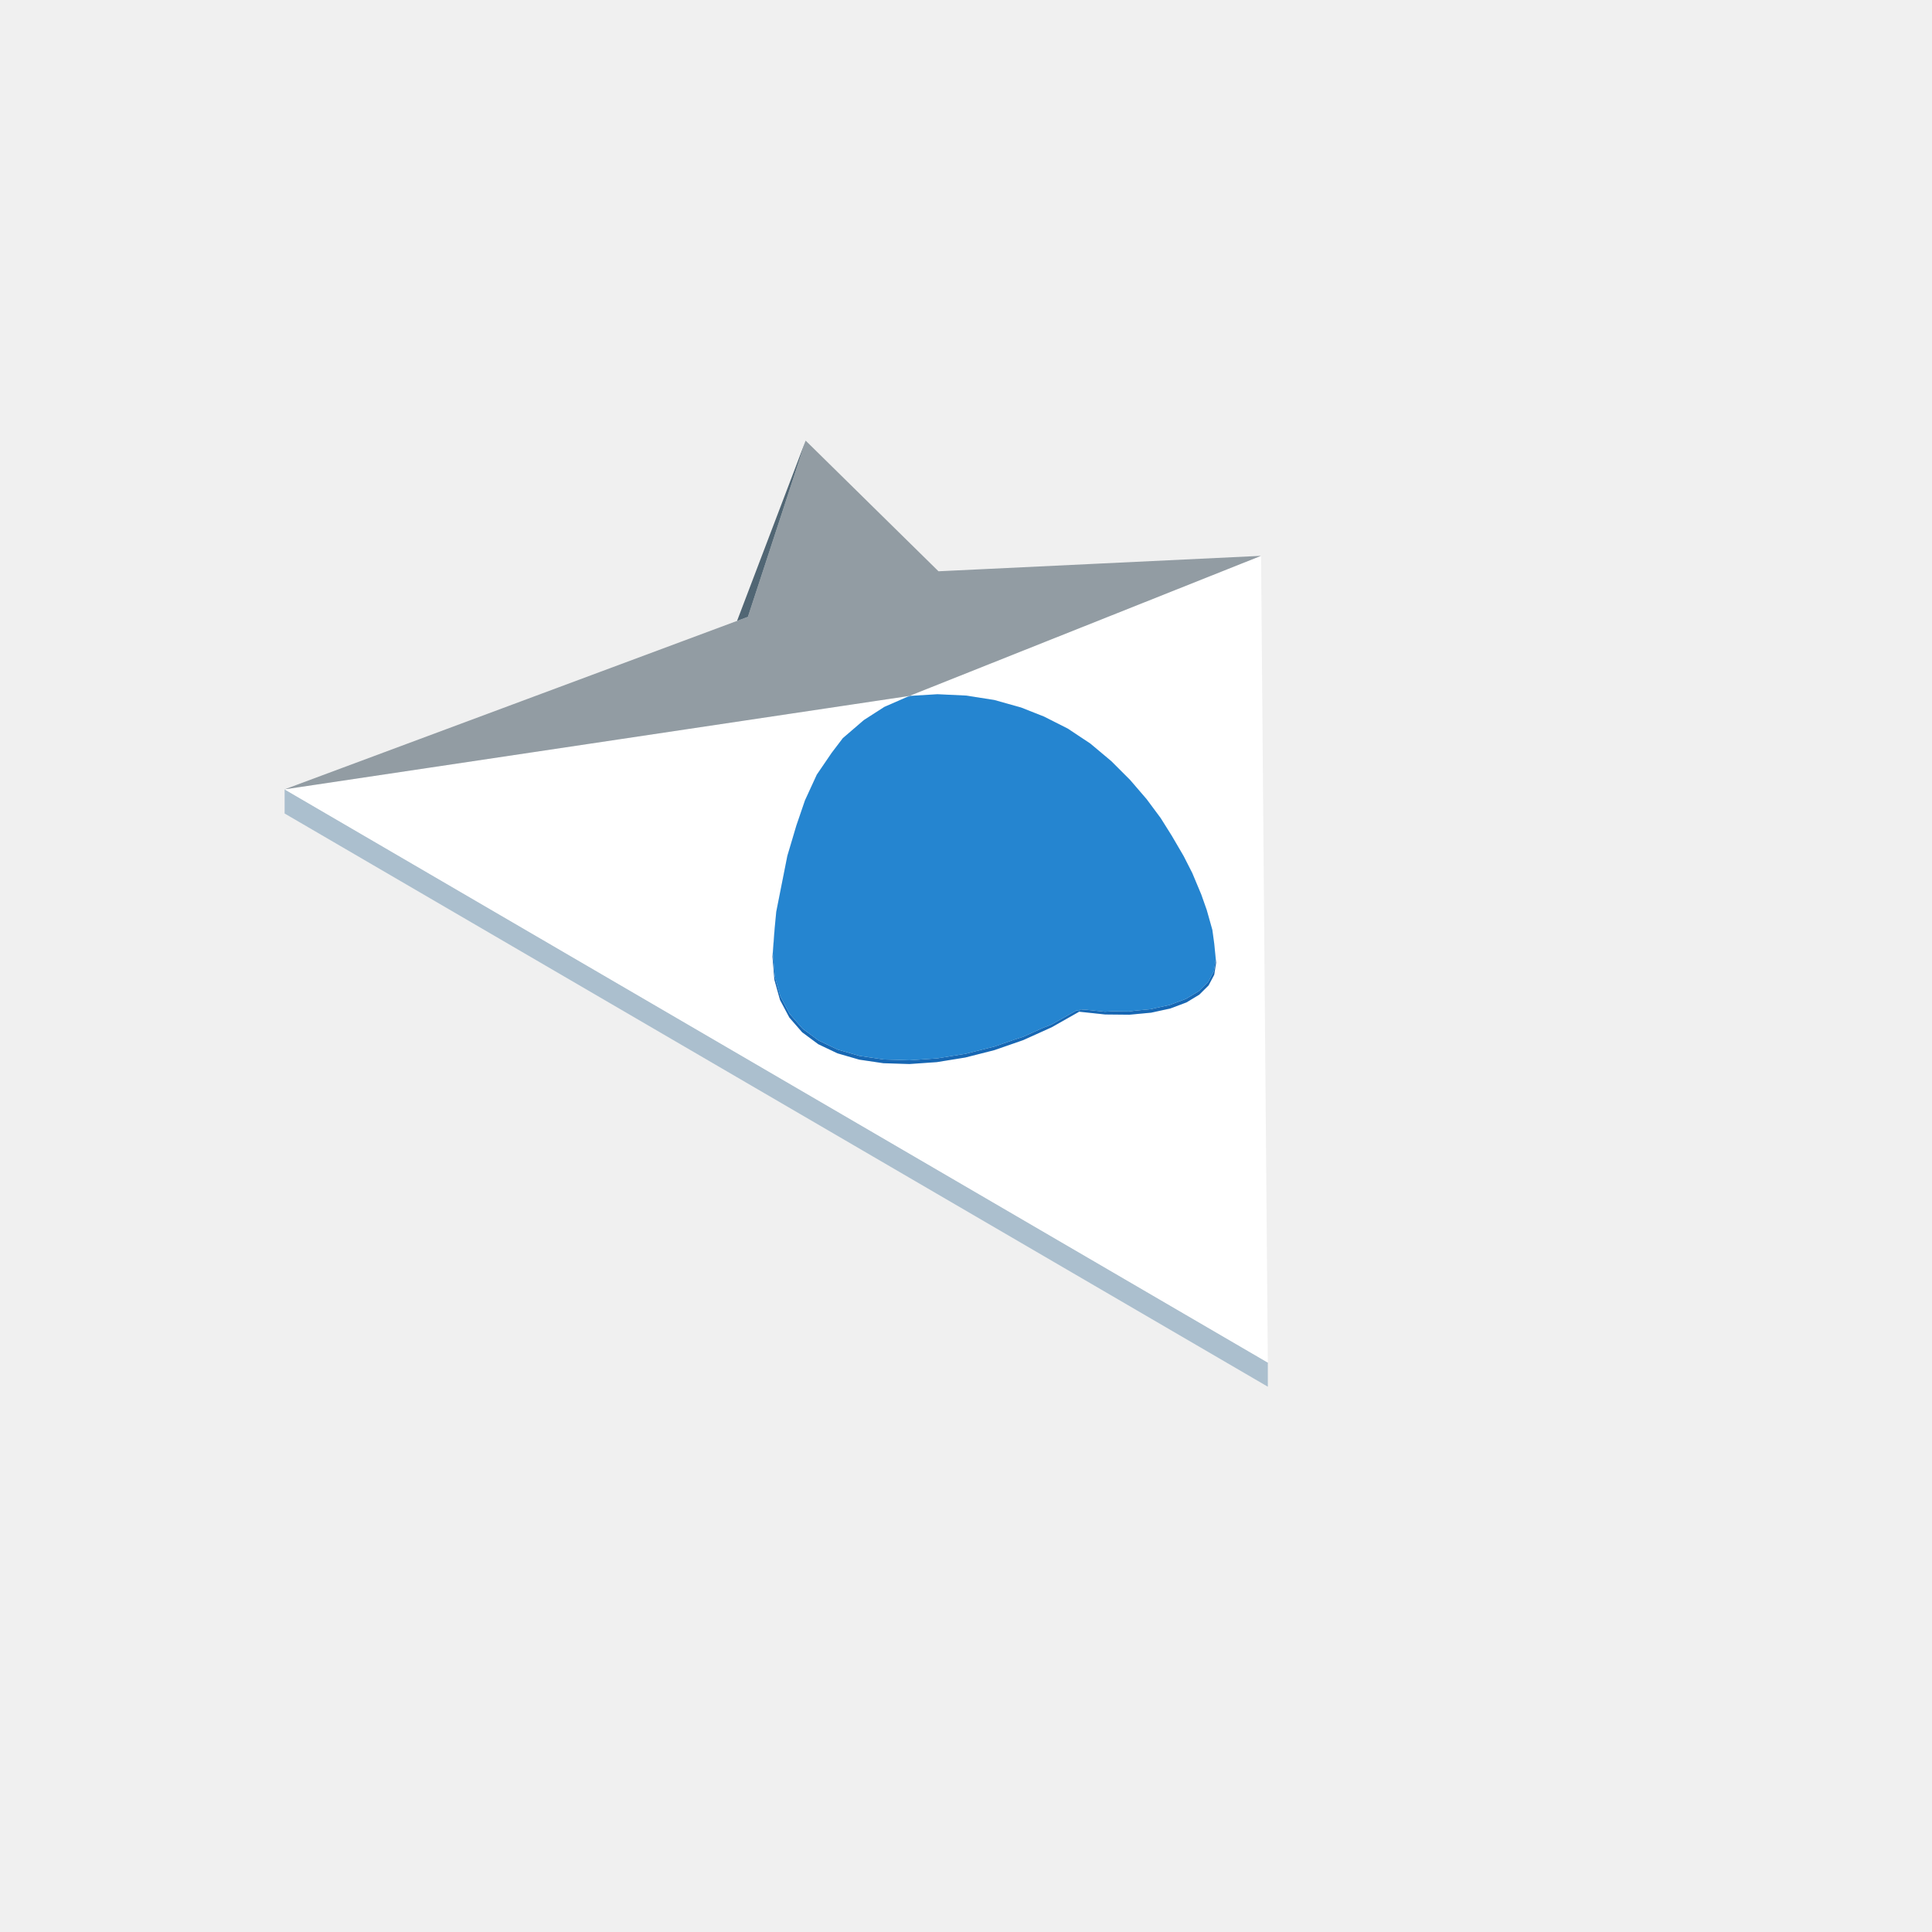
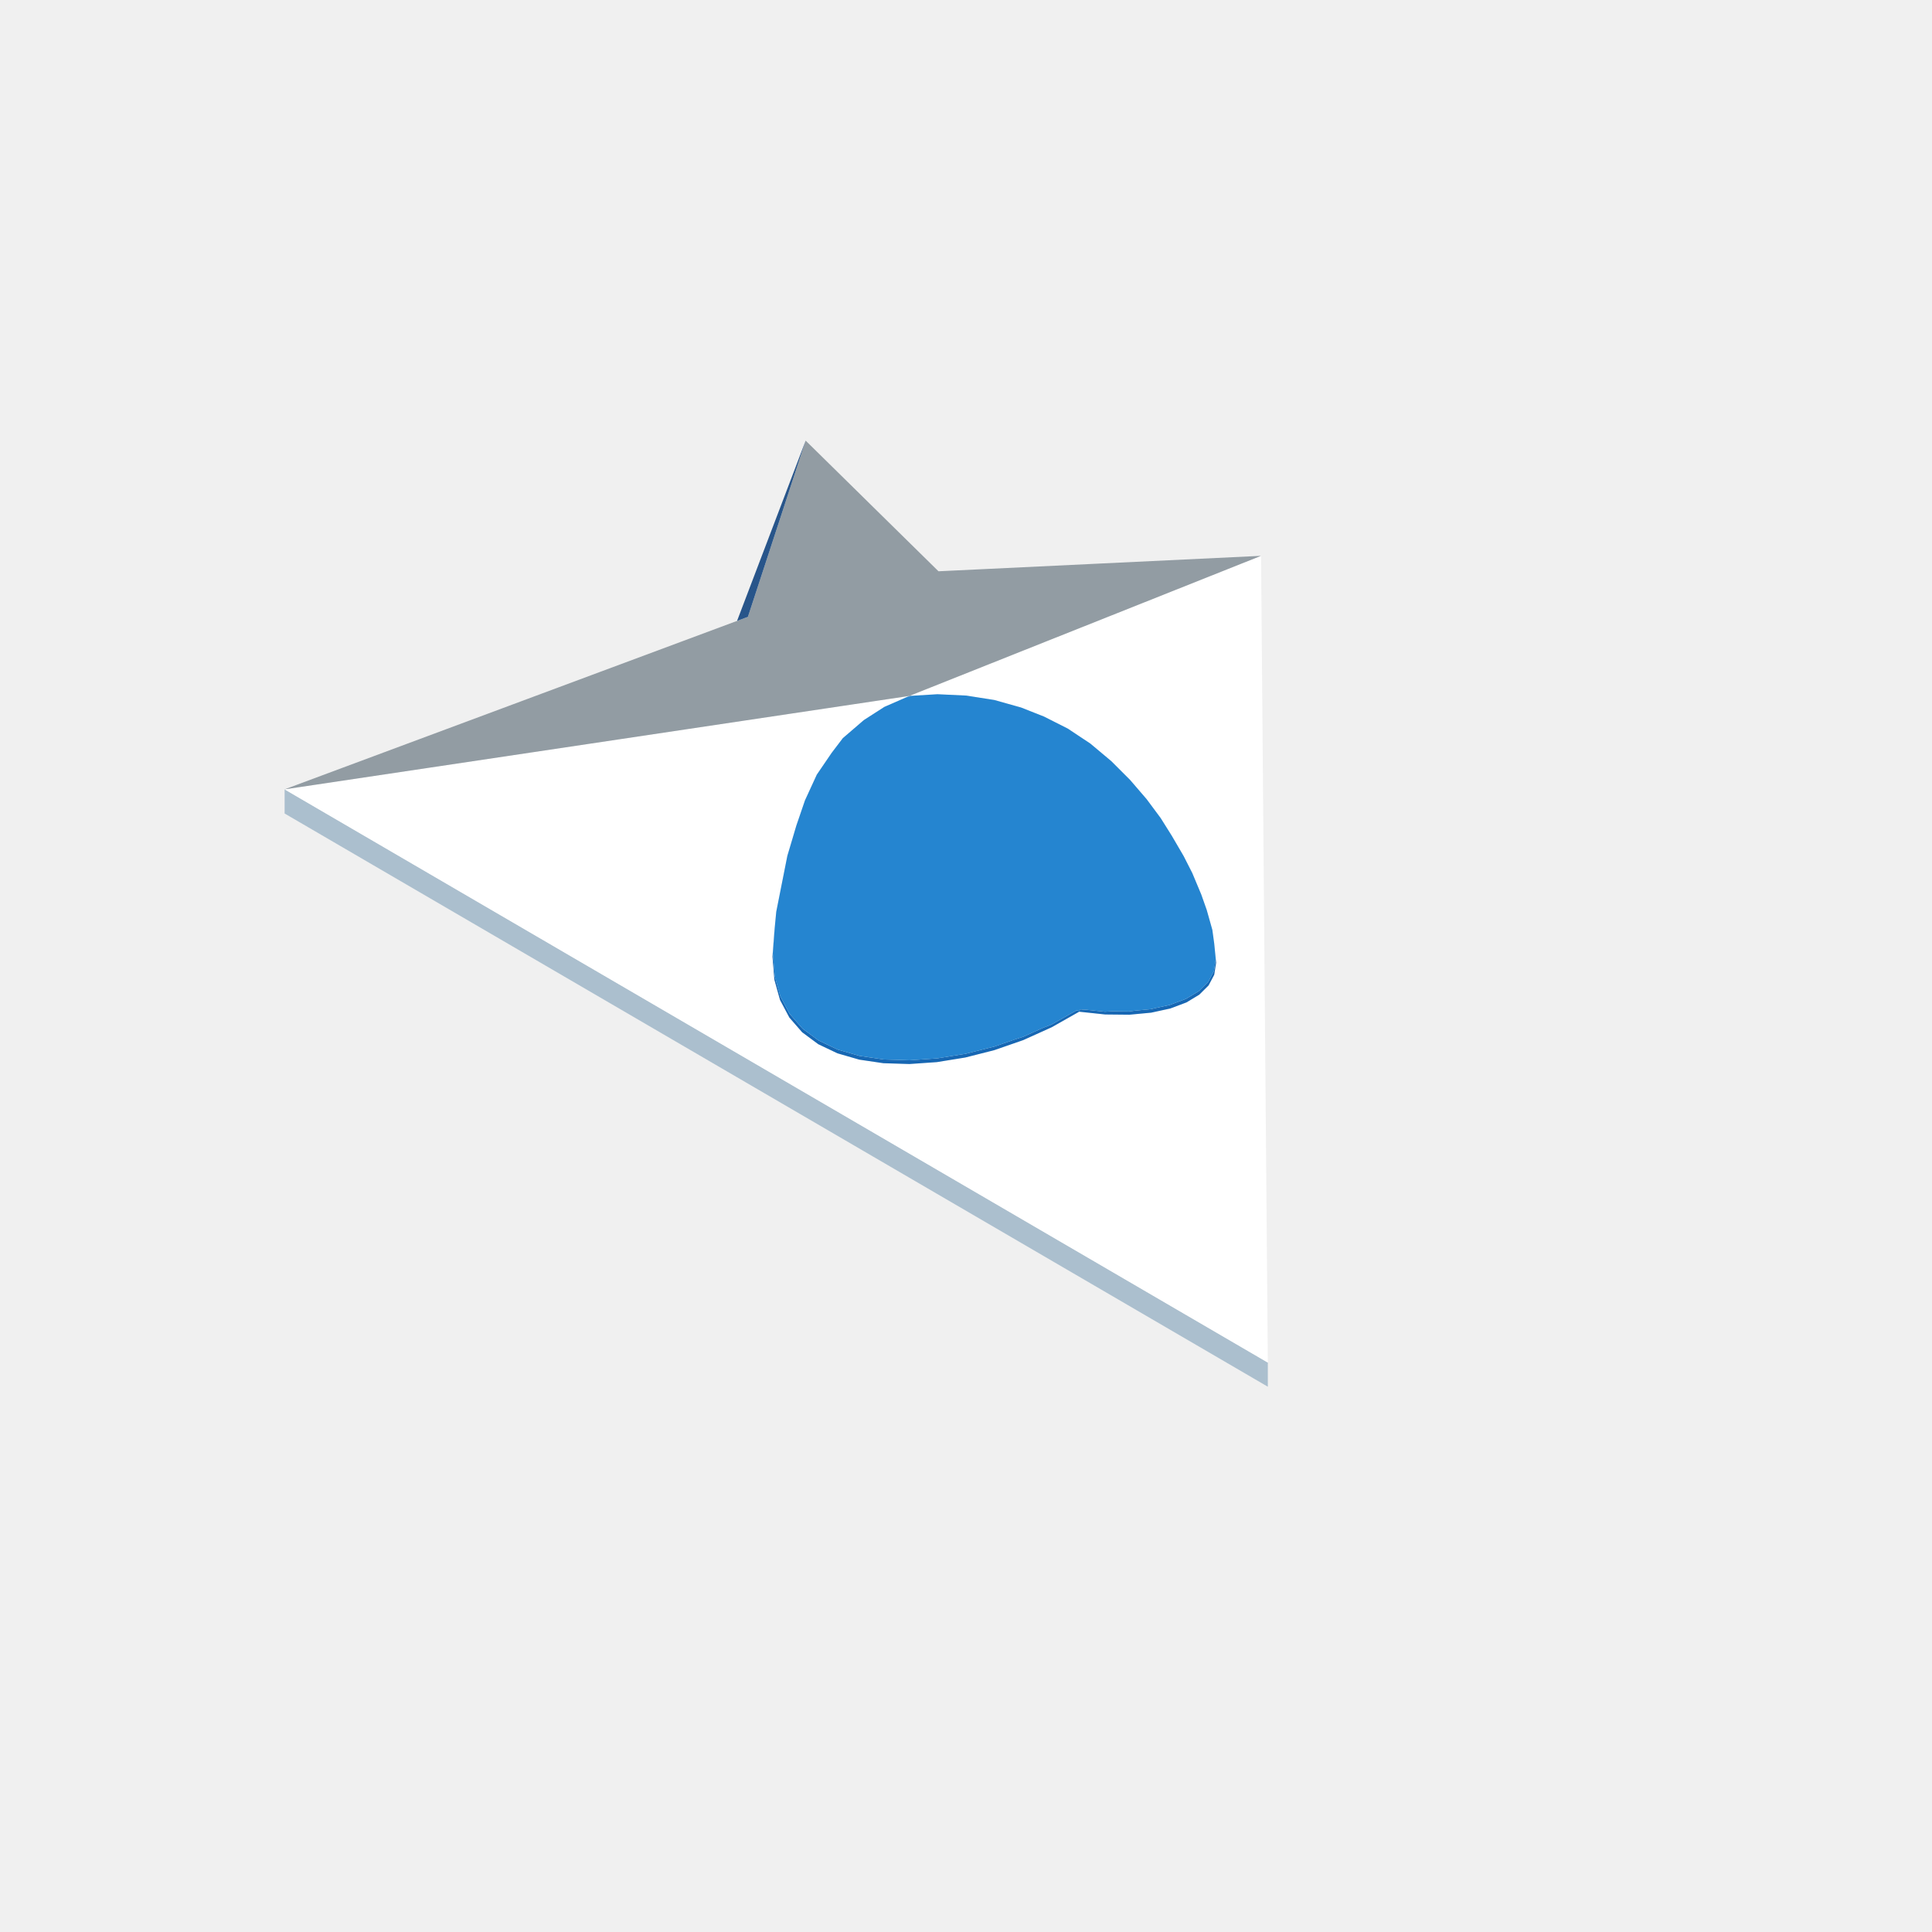
<svg xmlns="http://www.w3.org/2000/svg" width="96" height="96" viewBox="0 0 96 96">
  <path fill="#abbfce" d="M62.998,67.705L62.998,68.905L14.142,40.422L14.142,39.222Z" />
  <path fill="#ffffff" d="M45.188,34.58L45.195,34.577L45.204,34.574L45.247,34.557L45.261,34.551L45.328,34.525L45.389,34.5L45.437,34.481L45.479,34.465L45.485,34.462L45.486,34.462L45.486,34.462L45.487,34.461L45.551,34.436L45.57,34.428L45.572,34.427L45.708,34.373L45.74,34.361L45.779,34.345L45.786,34.342L45.854,34.315L45.862,34.312L45.954,34.275L46.162,34.192L46.218,34.17L46.242,34.16L46.315,34.131L46.361,34.113L46.399,34.098L46.634,34.004L47.02,33.851L47.611,33.615L47.715,33.574L48.21,33.376L51.912,31.901L55.496,30.474L62.661,27.619L62.674,29.132L62.705,32.815L62.725,35.196L62.735,36.372L62.735,36.437L62.736,36.552L62.738,36.752L62.739,36.878L62.739,36.89L62.739,36.898L62.741,37.136L62.742,37.318L62.743,37.39L62.743,37.419L62.743,37.427L62.744,37.502L62.744,37.533L62.745,37.638L62.745,37.657L62.746,37.723L62.747,37.864L62.749,38.153L62.75,38.155L62.75,38.233L62.752,38.403L62.753,38.529L62.753,38.597L62.754,38.629L62.755,38.75L62.755,38.762L62.755,38.769L62.755,38.837L62.755,38.852L62.756,38.885L62.757,39.062L62.757,39.066L62.758,39.16L62.758,39.187L62.758,39.191L62.758,39.2L62.76,39.389L62.761,39.529L62.761,39.539L62.761,39.564L62.761,39.568L62.764,39.909L62.764,39.911L62.765,40.01L62.766,40.089L62.766,40.089L62.766,40.114L62.767,40.232L62.768,40.31L62.769,40.403L62.769,40.429L62.77,40.562L62.77,40.631L62.771,40.678L62.771,40.679L62.771,40.722L62.772,40.76L62.776,41.326L62.776,41.333L62.777,41.457L62.778,41.551L62.783,42.092L62.783,42.125L62.786,42.445L62.787,42.648L62.788,42.785L62.794,43.455L62.8,44.156L62.806,44.929L62.814,45.86L62.826,47.228L62.854,50.616L62.986,66.331L62.998,67.705L62.967,67.687L62.907,67.652L62.803,67.591L62.765,67.569L62.642,67.497L62.51,67.421L62.501,67.415L62.352,67.328L62.229,67.257L62.199,67.239L62.192,67.235L62.144,67.207L62.108,67.186L62.047,67.151L61.898,67.064L61.759,66.983L61.755,66.981L61.381,66.762L61.344,66.741L61.305,66.718L61.116,66.608L60.866,66.462L60.79,66.418L60.777,66.41L60.694,66.362L60.659,66.341L60.464,66.228L60.398,66.189L60.334,66.152L60.174,66.058L60.132,66.034L60.051,65.987L60.007,65.961L59.988,65.95L59.972,65.941L59.962,65.935L59.842,65.865L59.64,65.747L59.59,65.718L59.47,65.648L59.243,65.516L59.232,65.51L59.038,65.397L58.952,65.346L58.926,65.331L58.88,65.304L58.852,65.288L58.83,65.275L58.828,65.274L58.703,65.201L58.683,65.189L58.547,65.11L58.449,65.053L58.402,65.026L58.328,64.982L58.225,64.923L58.151,64.879L58.034,64.811L58.016,64.8L57.935,64.753L57.863,64.711L57.817,64.684L57.673,64.601L57.659,64.592L57.625,64.573L57.625,64.573L57.594,64.554L57.575,64.543L57.455,64.474L57.366,64.421L57.271,64.367L57.252,64.355L57.222,64.337L57.2,64.325L57.06,64.243L56.979,64.196L56.732,64.052L56.654,64.007L56.49,63.911L56.375,63.844L56.264,63.779L56.204,63.744L56.116,63.693L56.054,63.657L56.003,63.627L55.848,63.537L55.729,63.467L55.694,63.447L55.59,63.386L55.575,63.377L55.56,63.369L55.369,63.257L55.318,63.228L55.234,63.179L55.205,63.161L55.105,63.104L55.052,63.072L54.828,62.942L54.827,62.941L54.753,62.898L54.543,62.776L54.255,62.608L54.151,62.547L54.145,62.544L54.086,62.51L54,62.459L53.894,62.397L53.807,62.346L53.512,62.175L53.429,62.127L53.421,62.121L53.402,62.111L53.311,62.057L53.291,62.046L53.174,61.977L53.16,61.969L53.124,61.949L53.033,61.896L52.958,61.852L52.921,61.83L52.898,61.817L52.855,61.792L52.852,61.79L52.811,61.766L52.77,61.742L52.761,61.737L52.674,61.686L52.673,61.686L52.588,61.636L52.553,61.616L52.523,61.599L52.491,61.58L52.342,61.493L52.231,61.428L52.226,61.425L52.135,61.372L52.046,61.32L51.948,61.263L51.923,61.249L51.871,61.218L51.818,61.187L51.737,61.14L51.709,61.124L51.515,61.011L51.451,60.973L51.364,60.923L51.354,60.917L51.309,60.89L51.305,60.888L51.172,60.811L51.049,60.739L51.048,60.738L50.914,60.66L50.845,60.62L50.558,60.453L50.498,60.418L50.441,60.384L50.147,60.213L50.03,60.145L49.94,60.092L49.901,60.069L49.778,59.998L49.758,59.986L49.689,59.946L49.616,59.903L49.552,59.866L49.463,59.814L49.455,59.809L49.428,59.794L49.406,59.781L49.322,59.732L49.261,59.697L49.125,59.617L49.091,59.598L49.09,59.597L48.974,59.529L48.808,59.432L48.634,59.331L48.527,59.269L48.443,59.22L48.328,59.153L48.286,59.128L48.048,58.989L47.967,58.942L47.952,58.933L47.911,58.91L47.859,58.879L47.637,58.75L47.549,58.698L47.544,58.695L47.534,58.69L47.376,58.598L47.325,58.568L47.282,58.543L47.272,58.537L47.254,58.527L47.248,58.523L47.234,58.515L47.12,58.448L47.062,58.414L47.042,58.403L47.015,58.387L47.012,58.385L46.891,58.315L46.792,58.257L46.761,58.239L46.683,58.194L46.634,58.165L46.618,58.156L46.616,58.155L46.574,58.13L46.553,58.118L46.539,58.11L46.506,58.09L46.482,58.076L46.451,58.058L46.393,58.025L46.338,57.992L46.258,57.946L46.144,57.879L46.14,57.877L46.075,57.839L46.073,57.838L46.051,57.825L46.03,57.813L46.02,57.807L45.99,57.789L45.864,57.716L45.856,57.712L45.821,57.691L45.804,57.681L45.792,57.674L45.741,57.645L45.663,57.599L45.631,57.58L45.628,57.579L45.598,57.561L45.416,57.455L45.244,57.355L45.215,57.338L45.188,57.322L45.183,57.319L45.008,57.217L44.981,57.201L44.965,57.192L44.941,57.178L44.932,57.173L44.807,57.1L44.692,57.033L44.632,56.998L44.571,56.962L44.541,56.945L44.464,56.9L44.465,56.899L44.463,56.9L44.434,56.883L44.344,56.83L44.274,56.789L44.261,56.781L44.195,56.743L44.157,56.721L44.142,56.712L44.065,56.667L43.986,56.621L43.975,56.615L43.85,56.542L43.822,56.526L43.794,56.509L43.76,56.489L43.71,56.46L43.55,56.367L43.536,56.359L43.506,56.341L43.48,56.326L43.471,56.321L43.277,56.208L43.272,56.205L43.264,56.2L43.257,56.196L43.258,56.195L43.257,56.196L43.212,56.17L43.17,56.146L43.109,56.11L43.105,56.108L43.083,56.095L43.058,56.08L42.983,56.037L42.941,56.012L42.86,55.965L42.858,55.964L42.841,55.954L42.763,55.908L42.744,55.897L42.738,55.894L42.729,55.888L42.721,55.884L42.714,55.88L42.639,55.836L42.611,55.82L42.609,55.819L42.568,55.795L42.545,55.781L42.511,55.761L42.486,55.747L42.353,55.67L42.338,55.66L42.33,55.656L42.198,55.579L42.17,55.562L42.09,55.516L41.943,55.43L41.925,55.42L41.917,55.415L41.91,55.411L41.904,55.408L41.85,55.376L41.8,55.347L41.76,55.324L41.738,55.311L41.482,55.161L41.468,55.153L41.461,55.149L41.436,55.135L41.425,55.128L41.425,55.127L41.423,55.127L41.419,55.125L41.339,55.078L41.27,55.038L41.262,55.033L41.245,55.023L41.195,54.994L41.167,54.978L41.089,54.932L41.011,54.887L41.004,54.883L40.998,54.879L40.966,54.861L40.933,54.842L40.912,54.829L40.863,54.8L40.814,54.772L40.798,54.763L40.775,54.749L40.754,54.737L40.71,54.712L40.692,54.701L40.656,54.68L40.644,54.673L40.61,54.653L40.587,54.64L40.498,54.588L40.468,54.57L40.464,54.568L40.459,54.565L40.403,54.532L40.389,54.524L40.366,54.511L40.339,54.495L40.322,54.485L40.295,54.469L40.188,54.407L40.178,54.401L40.163,54.393L40.137,54.377L40.09,54.35L40.044,54.323L40.042,54.322L39.98,54.286L39.973,54.282L39.961,54.275L39.96,54.274L39.92,54.251L39.914,54.247L39.882,54.229L39.844,54.207L39.782,54.17L39.775,54.166L39.743,54.148L39.703,54.124L39.694,54.119L39.677,54.109L39.661,54.1L39.639,54.087L39.637,54.086L39.609,54.07L39.576,54.05L39.569,54.047L39.555,54.038L39.514,54.014L39.455,53.98L39.442,53.972L39.384,53.939L39.38,53.936L39.368,53.929L39.343,53.915L39.288,53.882L39.269,53.871L39.269,53.871L39.268,53.871L39.258,53.865L39.25,53.86L39.233,53.85L39.106,53.776L39.085,53.764L39.061,53.75L39.056,53.747L38.961,53.692L38.85,53.627L38.8,53.598L38.734,53.559L38.711,53.546L38.665,53.519L38.647,53.508L38.639,53.504L38.638,53.503L38.572,53.465L38.57,53.464L38.57,53.464L38.485,53.414L38.46,53.4L38.456,53.398L38.399,53.364L38.374,53.35L38.361,53.342L38.303,53.308L38.292,53.302L38.256,53.281L38.196,53.245L38.194,53.245L38.177,53.235L38.14,53.213L38.041,53.156L38.033,53.151L37.993,53.128L37.99,53.126L37.981,53.121L37.932,53.092L37.886,53.065L37.863,53.052L37.851,53.045L37.761,52.992L37.63,52.916L37.616,52.908L37.615,52.907L37.591,52.893L37.575,52.884L37.569,52.88L37.428,52.798L37.414,52.79L37.398,52.781L37.382,52.771L37.333,52.743L37.295,52.721L37.27,52.706L37.171,52.648L37.163,52.644L37.116,52.616L37.106,52.61L37.098,52.605L37.085,52.598L37.048,52.576L37.017,52.558L37.016,52.558L36.984,52.539L36.951,52.52L36.922,52.503L36.847,52.459L36.822,52.445L36.808,52.437L36.787,52.424L36.748,52.402L36.573,52.3L36.53,52.274L36.455,52.231L36.441,52.223L36.393,52.195L36.374,52.184L36.351,52.17L36.344,52.166L36.316,52.15L36.248,52.11L36.217,52.092L36.211,52.089L36.153,52.055L36.128,52.04L36.062,52.002L36.031,51.984L36.028,51.982L35.888,51.9L35.884,51.898L35.822,51.862L35.706,51.794L35.648,51.76L35.552,51.704L35.545,51.7L35.314,51.566L35.295,51.554L35.239,51.522L35.195,51.496L35.167,51.48L35.168,51.48L35.167,51.48L35.156,51.473L35.078,51.428L35.01,51.389L35.001,51.383L34.96,51.359L34.937,51.346L34.883,51.314L34.857,51.299L34.752,51.238L34.724,51.222L34.476,51.077L34.465,51.071L34.449,51.061L34.442,51.057L34.297,50.973L34.251,50.946L34.245,50.942L34.224,50.931L34.18,50.904L34.148,50.886L34.067,50.838L34.039,50.823L34.016,50.809L33.894,50.738L33.856,50.716L33.772,50.666L33.675,50.61L33.672,50.608L33.638,50.589L33.502,50.509L33.442,50.474L33.4,50.45L33.157,50.308L33.09,50.269L33.08,50.263L32.995,50.214L32.939,50.181L32.769,50.082L32.752,50.072L32.746,50.069L32.693,50.037L32.644,50.009L32.625,49.998L32.578,49.971L32.477,49.912L32.444,49.893L32.435,49.887L32.39,49.861L32.272,49.792L32.15,49.721L32.049,49.662L31.943,49.6L31.833,49.536L31.821,49.529L31.73,49.476L31.714,49.467L31.634,49.42L31.544,49.368L31.262,49.203L31.188,49.16L31.155,49.141L31.103,49.111L31.091,49.104L31.066,49.089L31.007,49.055L30.981,49.039L30.892,48.987L30.881,48.981L30.797,48.932L30.773,48.919L30.681,48.865L30.628,48.834L30.625,48.832L30.576,48.804L30.544,48.785L30.503,48.761L30.48,48.748L30.206,48.588L30.158,48.56L30.044,48.493L29.916,48.419L29.769,48.333L29.538,48.198L29.206,48.005L29.184,47.992L29.043,47.91L28.978,47.872L28.833,47.788L28.685,47.701L28.557,47.626L28.505,47.596L28.479,47.581L28.308,47.481L28.274,47.462L28.226,47.434L28.152,47.39L28.048,47.33L27.976,47.288L27.817,47.195L27.793,47.181L27.68,47.115L27.54,47.033L26.967,46.699L26.833,46.621L26.78,46.59L26.746,46.571L26.705,46.547L26.656,46.518L26.584,46.476L26.558,46.461L26.358,46.345L26.189,46.246L26.142,46.218L26.118,46.205L25.798,46.018L25.624,45.916L25.506,45.848L25.423,45.799L25.191,45.664L25.095,45.608L24.977,45.539L24.846,45.463L24.786,45.428L24.638,45.342L24.508,45.266L24.467,45.242L24.376,45.189L24.078,45.015L23.906,44.915L23.606,44.74L23.11,44.451L22.952,44.359L22.924,44.343L22.753,44.243L22.603,44.155L22.457,44.07L22.241,43.944L22.167,43.901L21.912,43.752L21.661,43.606L21.646,43.597L21.634,43.591L21.621,43.583L21.389,43.448L21.31,43.402L21.269,43.378L21.227,43.353L21.227,43.353L21.027,43.236L20.635,43.008L20.593,42.984L20.516,42.939L20.075,42.681L20.003,42.639L19.561,42.382L19.39,42.282L18.87,41.979L18.683,41.87L18.589,41.815L18.3,41.647L18.108,41.535L17.892,41.409L17.86,41.39L17.753,41.328L17.523,41.194L17.39,41.117L17.39,41.116L17.167,40.986L17.111,40.954L16.716,40.723L16.605,40.659L16.557,40.63L16.294,40.477L16.256,40.455L15.997,40.304L15.799,40.189L15.03,39.74L14.984,39.714L14.925,39.679L14.873,39.649L14.142,39.222L14.675,39.143L14.812,39.122L14.924,39.105L21.306,38.151L26.491,37.376L30.725,36.743L34.173,36.227L36.963,35.81L37.945,35.663L38.011,35.653L39.203,35.475L39.331,35.456L39.342,35.454L39.449,35.438L39.569,35.42L39.785,35.388L40.081,35.344L40.167,35.331L40.368,35.301L40.457,35.288L40.504,35.281L40.52,35.278L40.561,35.272L40.587,35.268L40.619,35.264L40.685,35.254L40.785,35.239L40.914,35.219L40.982,35.209L41.102,35.191L41.134,35.187L41.157,35.183L41.247,35.169L41.314,35.16L41.441,35.141L41.513,35.13L41.586,35.119L41.609,35.115L41.705,35.101L41.833,35.082L41.897,35.072L42.04,35.051L42.087,35.044L42.095,35.043L42.114,35.04L42.179,35.03L42.379,35L42.875,34.926L42.915,34.92L42.976,34.911L42.98,34.91L43.035,34.902L43.049,34.9L43.174,34.881L43.222,34.874L43.254,34.87L43.456,34.839L43.471,34.837L43.495,34.834L43.598,34.818L43.709,34.801L43.728,34.799L43.771,34.792L43.834,34.783L43.892,34.774L43.93,34.768L43.971,34.762L44.071,34.747L44.137,34.737L44.182,34.731L44.211,34.726L44.244,34.721L44.264,34.718L44.355,34.705L44.434,34.693L44.473,34.687L44.593,34.669L44.603,34.668L44.661,34.659L44.67,34.658L44.725,34.65L44.739,34.647L44.831,34.634L44.856,34.63L44.886,34.625L44.989,34.61L45.017,34.606L45.162,34.584ZM53.624,50.271L54.917,50.409L55.062,50.41L56.116,50.421L57.2,50.319L58.151,50.112L58.882,49.837L58.952,49.811L59.59,49.426L60.053,48.966L60.281,48.537L60.334,48.435L60.429,47.839L60.411,47.66L60.406,47.613L60.366,47.206L60.366,47.204L60.364,47.179L60.358,47.127L60.334,46.884L60.3,46.631L60.289,46.554L60.272,46.433L60.268,46.4L60.241,46.206L60.161,45.923L60.132,45.819L60.073,45.609L59.962,45.216L59.89,45.011L59.784,44.711L59.723,44.537L59.69,44.446L59.6,44.23L59.562,44.141L59.56,44.136L59.398,43.75L59.396,43.743L59.243,43.379L59.189,43.274L59.162,43.22L59.078,43.055L58.906,42.718L58.844,42.596L58.815,42.538L58.781,42.481L58.652,42.26L58.65,42.257L58.48,41.965L58.295,41.648L58.225,41.529L58.198,41.485L58.068,41.279L58.017,41.197L57.899,41.008L57.889,40.992L57.673,40.649L57.632,40.593L57.602,40.553L57.596,40.545L57.567,40.506L57.412,40.297L57.303,40.15L57.276,40.114L57.263,40.096L56.994,39.734L56.982,39.718L56.983,39.718L56.979,39.714L56.749,39.447L56.743,39.439L56.668,39.352L56.655,39.337L56.527,39.188L56.389,39.028L56.274,38.894L56.237,38.851L56.156,38.757L56.126,38.727L56.102,38.703L55.984,38.584L55.925,38.526L55.906,38.506L55.832,38.433L55.81,38.41L55.723,38.324L55.703,38.303L55.699,38.299L55.679,38.28L55.494,38.094L55.401,38.002L55.388,37.989L55.386,37.987L55.32,37.92L55.307,37.907L55.252,37.852L55.217,37.818L55.203,37.806L55.197,37.801L55.096,37.716L55.005,37.639L54.993,37.629L54.976,37.615L54.972,37.612L54.86,37.519L54.831,37.494L54.815,37.481L54.757,37.432L54.704,37.388L54.653,37.345L54.622,37.319L54.619,37.317L54.551,37.26L54.498,37.215L54.445,37.171L54.44,37.167L54.422,37.151L54.401,37.134L54.349,37.09L54.292,37.043L54.243,37.002L54.226,36.987L54.203,36.968L54.179,36.948L54.151,36.93L54.005,36.833L53.988,36.821L53.986,36.82L53.963,36.805L53.931,36.783L53.924,36.779L53.915,36.773L53.75,36.663L53.743,36.659L53.676,36.614L53.629,36.583L53.578,36.549L53.566,36.541L53.506,36.501L53.488,36.489L53.439,36.456L53.392,36.425L53.388,36.422L53.294,36.36L53.276,36.348L53.206,36.301L53.059,36.204L53.016,36.182L52.983,36.165L52.971,36.159L52.895,36.121L52.873,36.109L52.758,36.052L52.706,36.025L52.677,36.011L52.643,35.993L52.626,35.985L52.626,35.985L52.625,35.984L52.598,35.971L52.584,35.964L52.49,35.916L52.349,35.845L52.312,35.826L52.253,35.797L52.005,35.672L51.952,35.645L51.939,35.638L51.879,35.607L51.879,35.607L51.879,35.607L51.877,35.606L51.829,35.587L51.787,35.571L51.739,35.552L51.705,35.538L51.697,35.536L51.653,35.518L51.649,35.517L51.622,35.506L51.551,35.478L51.535,35.471L51.473,35.447L51.439,35.434L51.274,35.368L51.218,35.346L51.169,35.327L51.161,35.324L51.078,35.291L51.071,35.288L50.94,35.236L50.898,35.22L50.875,35.211L50.821,35.189L50.753,35.163L50.735,35.155L50.667,35.136L50.629,35.126L50.592,35.115L50.553,35.104L50.522,35.096L50.51,35.092L50.307,35.035L50.197,35.004L50.141,34.989L50.086,34.973L49.95,34.935L49.904,34.922L49.799,34.892L49.713,34.868L49.538,34.819L49.526,34.816L49.483,34.804L49.406,34.782L49.241,34.756L49.16,34.743L49.053,34.726L48.791,34.685L48.65,34.663L48.523,34.643L48.468,34.634L48.449,34.631L48.449,34.631L48.447,34.631L48.399,34.623L48.288,34.605L48.237,34.597L48.222,34.595L48.206,34.593L48.189,34.59L48.175,34.588L48.137,34.582L48.107,34.577L48.083,34.573L48.06,34.569L48.016,34.563L47.965,34.56L47.928,34.559L47.903,34.557L47.609,34.544L47.595,34.543L46.969,34.514L46.89,34.51L46.867,34.509L46.785,34.505L46.764,34.504L46.723,34.502L46.682,34.501L46.658,34.499L46.641,34.498L46.578,34.496L46.505,34.5L46.478,34.502L46.464,34.502L46.371,34.508L46.366,34.508L46.111,34.524L46.104,34.525L45.985,34.532L45.886,34.538L45.852,34.54L45.843,34.54L45.777,34.544L45.666,34.551L45.635,34.553L45.568,34.557L45.503,34.561L45.437,34.565L45.386,34.568L45.381,34.569L45.369,34.569L45.319,34.572L45.313,34.573L45.294,34.574L45.266,34.575L45.225,34.578L45.217,34.578L45.198,34.58L45.188,34.58L45.178,34.585L45.139,34.602L45.1,34.619L45.078,34.628L45.01,34.658L44.908,34.703L44.844,34.731L44.587,34.843L44.544,34.862L44.436,34.909L44.373,34.937L44.371,34.938L44.3,34.969L44.281,34.978L44.267,34.984L44.226,35.001L44.197,35.014L44.136,35.041L44.078,35.066L44.043,35.081L44.017,35.093L43.99,35.105L43.942,35.126L43.815,35.207L43.755,35.246L43.671,35.3L43.603,35.344L43.592,35.351L43.543,35.383L43.499,35.411L43.461,35.435L43.29,35.545L43.27,35.558L43.222,35.589L43.163,35.627L43.089,35.675L43.025,35.716L43.018,35.72L42.925,35.78L42.84,35.852L42.807,35.881L42.806,35.882L42.73,35.947L42.576,36.08L42.402,36.23L42.351,36.274L42.293,36.323L42.293,36.323L42.245,36.365L42.191,36.411L42.08,36.507L42.022,36.556L41.969,36.602L41.877,36.681L41.833,36.74L41.759,36.836L41.736,36.866L41.64,36.993L41.531,37.137L41.431,37.268L41.425,37.276L41.382,37.333L41.327,37.405L41.298,37.448L41.206,37.582L41.154,37.66L41.124,37.703L41.066,37.788L41.047,37.816L41.013,37.865L40.933,37.983L40.925,37.995L40.725,38.287L40.587,38.49L40.411,38.872L40.309,39.093L40.213,39.302L40.201,39.329L40.199,39.333L40.05,39.657L39.998,39.771L39.92,39.998L39.912,40.022L39.73,40.556L39.695,40.658L39.669,40.733L39.62,40.876L39.584,40.983L39.569,41.025L39.541,41.12L39.509,41.228L39.505,41.241L39.339,41.801L39.231,42.161L39.179,42.336L39.171,42.364L39.138,42.474L39.127,42.511L39.122,42.53L39.034,42.973L38.944,43.424L38.915,43.573L38.897,43.663L38.87,43.8L38.854,43.879L38.83,44.001L38.789,44.207L38.71,44.606L38.67,44.807L38.649,44.913L38.643,44.945L38.643,44.946L38.639,44.964L38.631,45.003L38.571,45.307L38.542,45.608L38.494,46.113L38.486,46.204L38.486,46.205L38.478,46.289L38.468,46.421L38.398,47.345L38.397,47.368L38.396,47.38L38.383,47.544L38.478,48.681L38.759,49.689L39.222,50.561L39.86,51.294L40.661,51.887L41.612,52.339L42.696,52.653L42.926,52.687L43.895,52.83L45.188,52.871L46.553,52.776L47.967,52.547L49.406,52.182L50.347,51.855L50.845,51.682L52.259,51.044Z" />
  <path fill="#1767b3" d="M45.164,34.616L45.139,34.617L45.098,34.625L45.01,34.658L45.1,34.619L45.188,34.58L45.386,34.568L45.307,34.575L45.276,34.584L45.262,34.592L45.225,34.599L45.212,34.602L45.164,34.616ZM60.334,48.145L60.388,47.805L60.411,47.66L60.429,47.839L60.334,48.435L60.281,48.537L60.053,48.966L59.59,49.426L58.952,49.811L58.151,50.112L57.2,50.319L56.116,50.421L54.917,50.409L53.624,50.271L52.259,51.044L50.845,51.682L50.347,51.855L49.406,52.182L47.967,52.547L46.553,52.776L45.188,52.871L43.895,52.83L42.926,52.687L42.696,52.653L41.612,52.339L40.661,51.887L39.86,51.294L39.222,50.561L38.759,49.689L38.478,48.681L38.383,47.544L38.478,46.289L38.494,46.113L38.478,46.333L38.4,47.366L38.416,47.563L38.494,48.5L38.543,48.675L38.775,49.506L39.155,50.221L39.157,50.226L39.238,50.377L39.763,50.981L39.875,51.109L40.532,51.596L40.675,51.701L41.452,52.071L41.624,52.153L41.887,52.229L42.505,52.408L42.707,52.467L43.674,52.609L43.904,52.644L44.937,52.676L45.196,52.685L46.27,52.611L46.553,52.592L46.559,52.592L47.647,52.415L47.967,52.365L47.97,52.365L49.044,52.093L49.406,52.006L49.522,51.965L50.44,51.646L50.841,51.517L50.845,51.516L51.684,51.137L51.832,51.071L52.252,50.907L52.393,50.827L53.221,50.358L53.422,50.249L53.484,50.206L53.497,50.209L53.558,50.223L53.613,50.236L53.702,50.154L53.777,50.164L53.986,50.175L54.904,50.273L55.259,50.251L56.099,50.26L56.402,50.22L57.181,50.146L57.2,50.142L57.423,50.089L58.132,49.935L58.151,49.928L58.317,49.864L58.933,49.632L59.069,49.55L59.571,49.247L59.665,49.154L60.035,48.786L60.09,48.684L60.316,48.256Z" />
  <path fill="#2585d0" d="M45.196,52.685L45.196,52.684L45.195,52.684ZM43.904,52.644L43.904,52.643L43.904,52.643ZM42.707,52.467L42.707,52.467L42.707,52.467ZM45.139,34.617L45.164,34.616L45.164,34.616L45.212,34.602L45.262,34.592L45.276,34.584L45.277,34.584L45.278,34.584L45.276,34.584L45.307,34.575L45.386,34.568L46.578,34.496L46.641,34.498L46.764,34.504L48.016,34.563L48.447,34.631L49.406,34.782L50.735,35.155L51.877,35.606L53.059,36.204L54.179,36.948L55.217,37.818L56.156,38.757L56.979,39.714L57.673,40.649L58.225,41.529L58.815,42.538L59.243,43.379L59.69,44.446L59.962,45.216L60.241,46.206L60.334,46.884L60.406,47.613L60.411,47.66L60.388,47.805L60.334,48.145L60.316,48.256L60.09,48.684L60.035,48.786L59.665,49.154L59.571,49.247L59.069,49.55L58.933,49.632L58.317,49.864L58.132,49.935L57.423,50.089L57.181,50.146L56.402,50.22L56.099,50.26L55.259,50.251L54.904,50.273L53.986,50.175L53.777,50.164L53.702,50.154L53.613,50.236L53.558,50.223L53.543,50.219L53.484,50.206L53.422,50.249L53.221,50.358L52.393,50.827L52.252,50.907L51.832,51.071L51.684,51.137L50.845,51.516L50.841,51.517L50.44,51.646L49.522,51.965L49.406,52.006L49.044,52.093L47.97,52.365L47.967,52.365L47.647,52.415L46.559,52.592L46.553,52.592L46.27,52.611L45.196,52.685L44.937,52.676L43.904,52.644L43.674,52.609L42.707,52.467L42.505,52.408L41.887,52.229L41.624,52.153L41.624,52.153L41.452,52.071L40.675,51.701L40.532,51.596L39.875,51.109L39.763,50.981L39.238,50.377L39.157,50.226L39.155,50.221L38.775,49.506L38.543,48.675L38.494,48.5L38.416,47.563L38.4,47.366L38.478,46.333L38.494,46.113L38.571,45.307L38.67,44.807L38.71,44.606L38.789,44.207L38.854,43.879L38.87,43.8L39.122,42.53L39.138,42.474L39.363,41.72L39.569,41.025L39.998,39.771L40.587,38.49L41.047,37.816L41.327,37.405L41.833,36.74L41.877,36.681L42.293,36.323L42.807,35.881L42.84,35.852L42.925,35.78L43.018,35.72L43.461,35.435L43.942,35.126L44.043,35.081L44.078,35.066L44.281,34.978L45.01,34.658L45.098,34.625Z" />
  <path fill="#929ca3" d="M45.204,34.574L45.188,34.58L45.162,34.584L44.856,34.63L44.831,34.634L44.264,34.718L43.577,34.821L43.471,34.837L43.456,34.839L42.379,35L40.982,35.209L39.203,35.475L36.963,35.81L34.173,36.227L30.725,36.743L26.491,37.376L21.306,38.151L14.924,39.105L14.142,39.222L14.77,38.988L20.242,36.951L25.236,35.092L29.793,33.395L33.938,31.852L37.163,30.651L38.024,28.026L38.415,26.831L40.032,21.894L42.784,24.6L43.211,25.021L46.633,28.386L46.868,28.375L48.773,28.284L62.661,27.619L55.496,30.474L51.912,31.901L48.21,33.376L46.242,34.16L45.485,34.462Z" />
-   <path fill="#516674" d="M37.065,30.688L36.624,30.852L36.773,30.46L38.091,26.996L38.204,26.699L39.342,23.708L40.032,21.894L38.415,26.831L38.024,28.026L37.163,30.651L37.116,30.669Z" />
+   <path fill="#28558a" d="M37.065,30.688L36.624,30.852L36.773,30.46L38.091,26.996L38.204,26.699L39.342,23.708L40.032,21.894L38.415,26.831L38.024,28.026L37.163,30.651L37.116,30.669Z" />
</svg>
